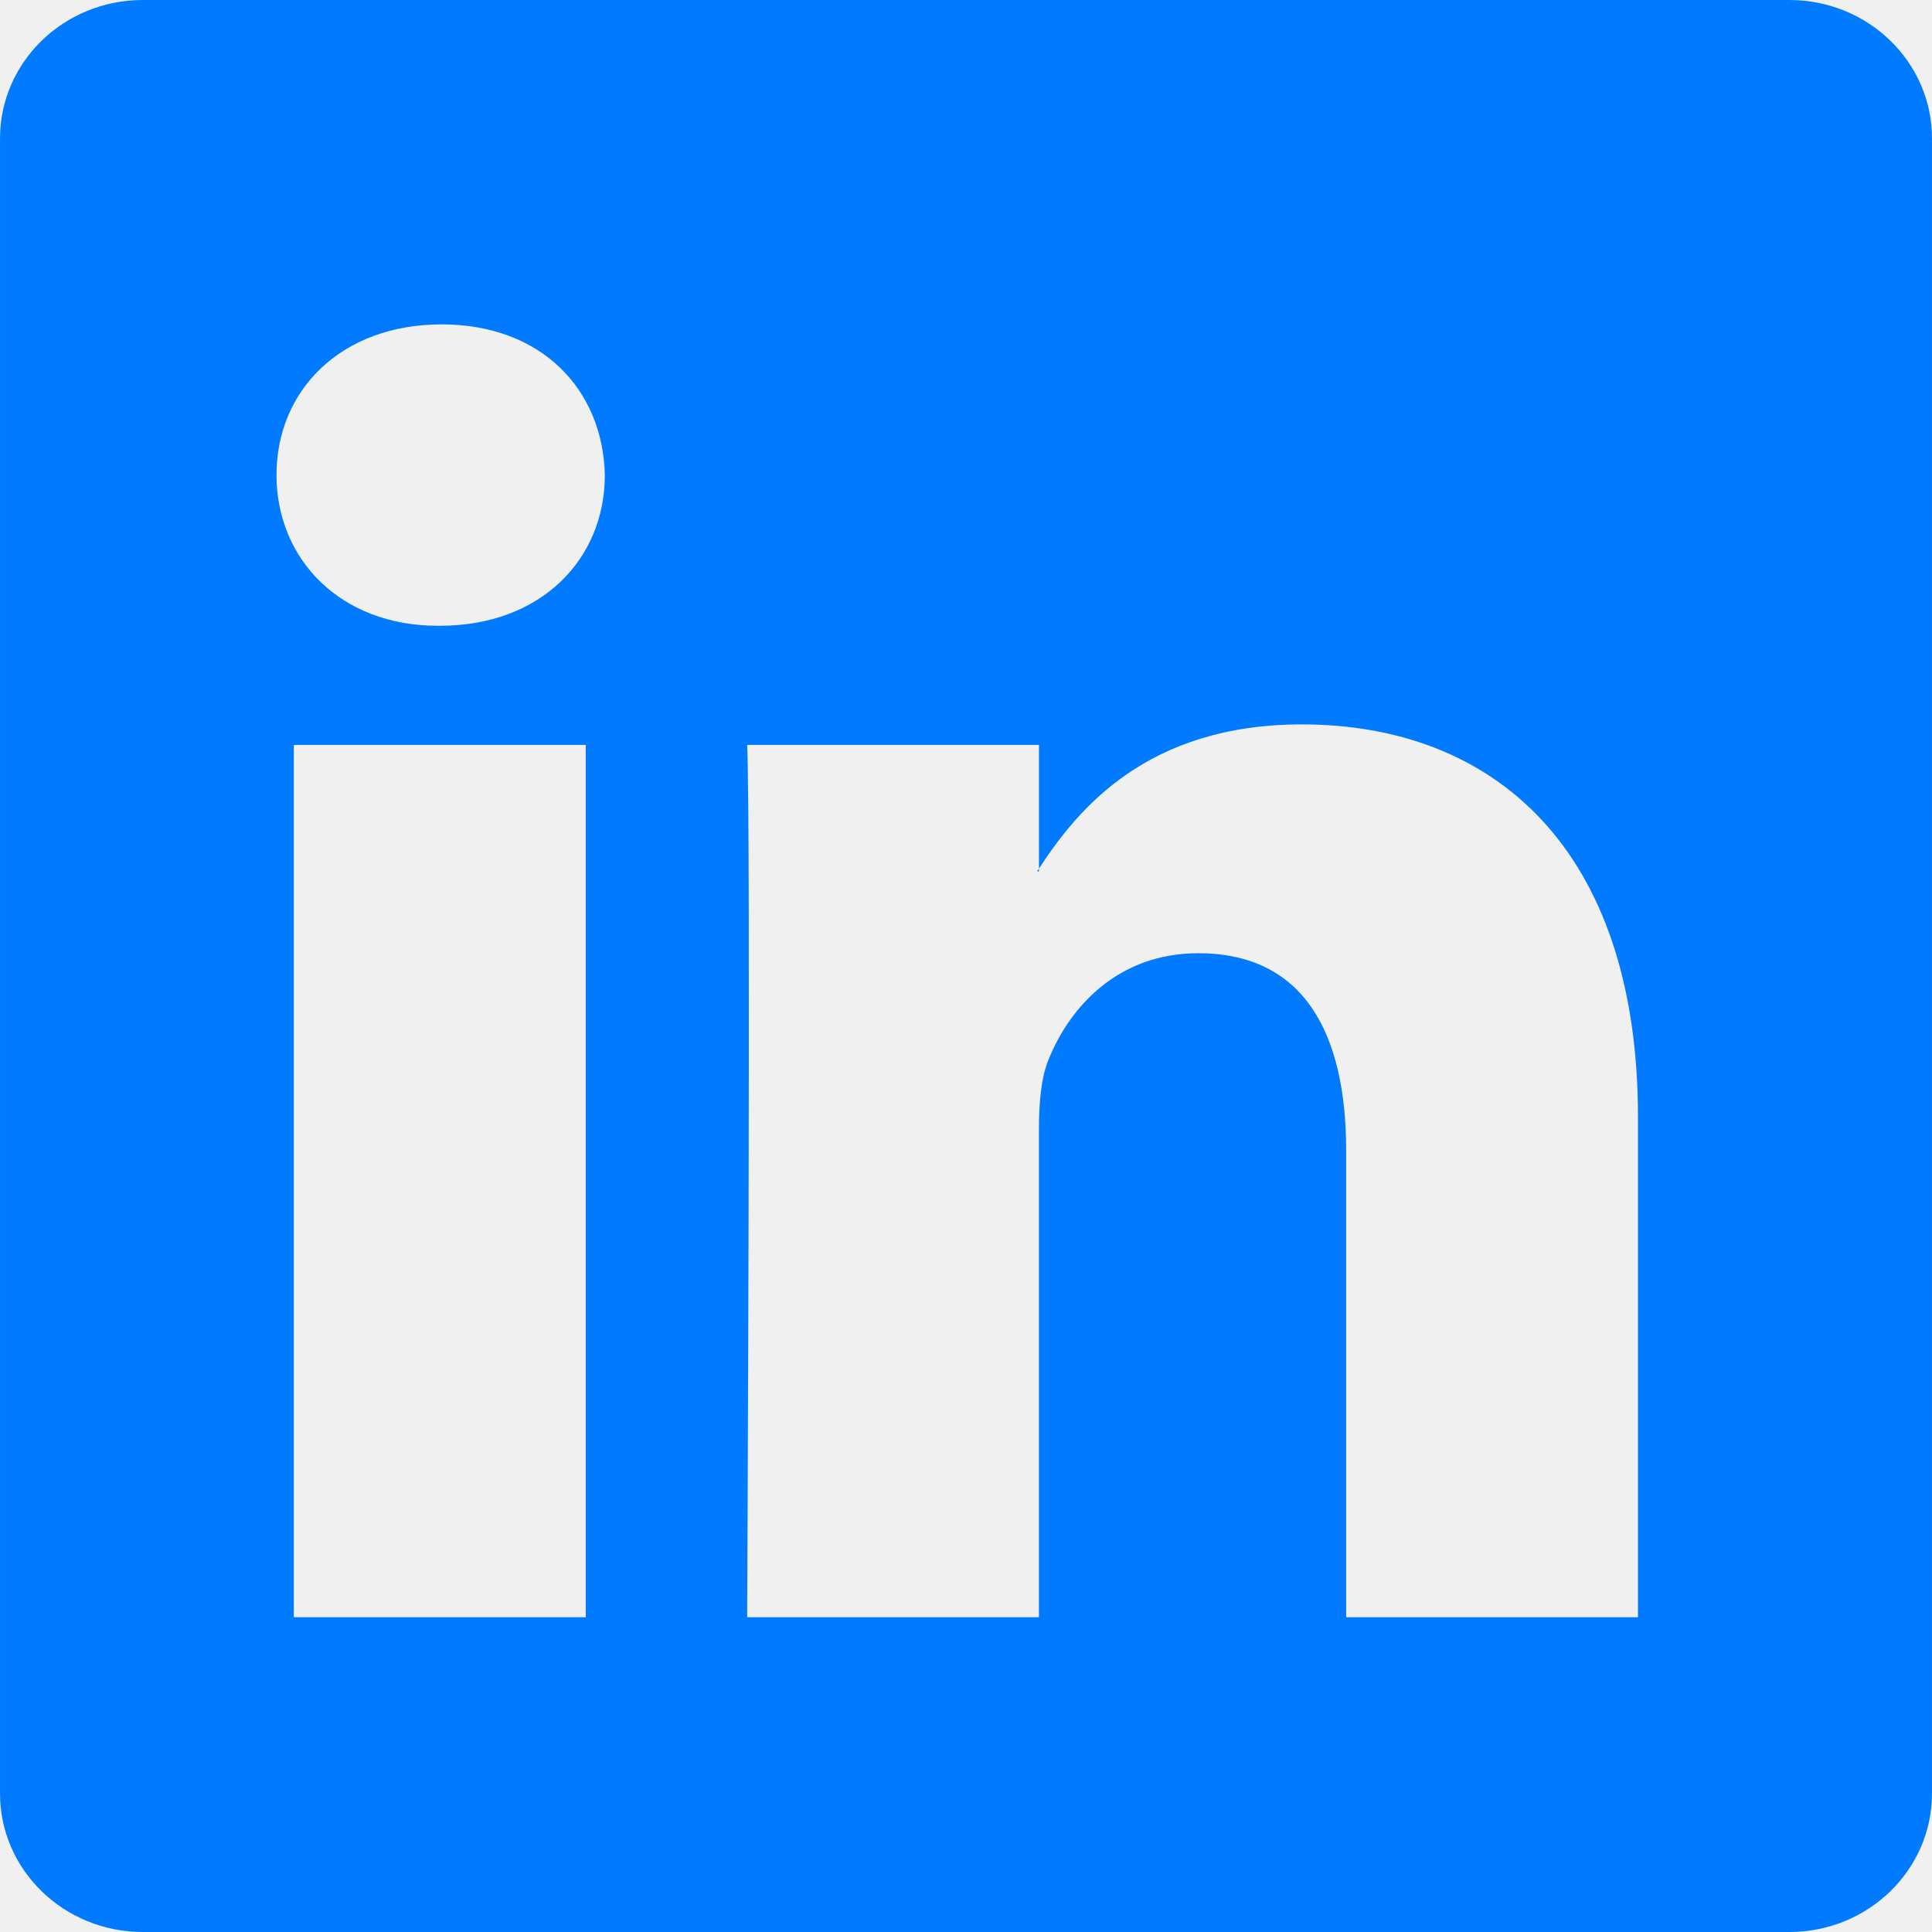
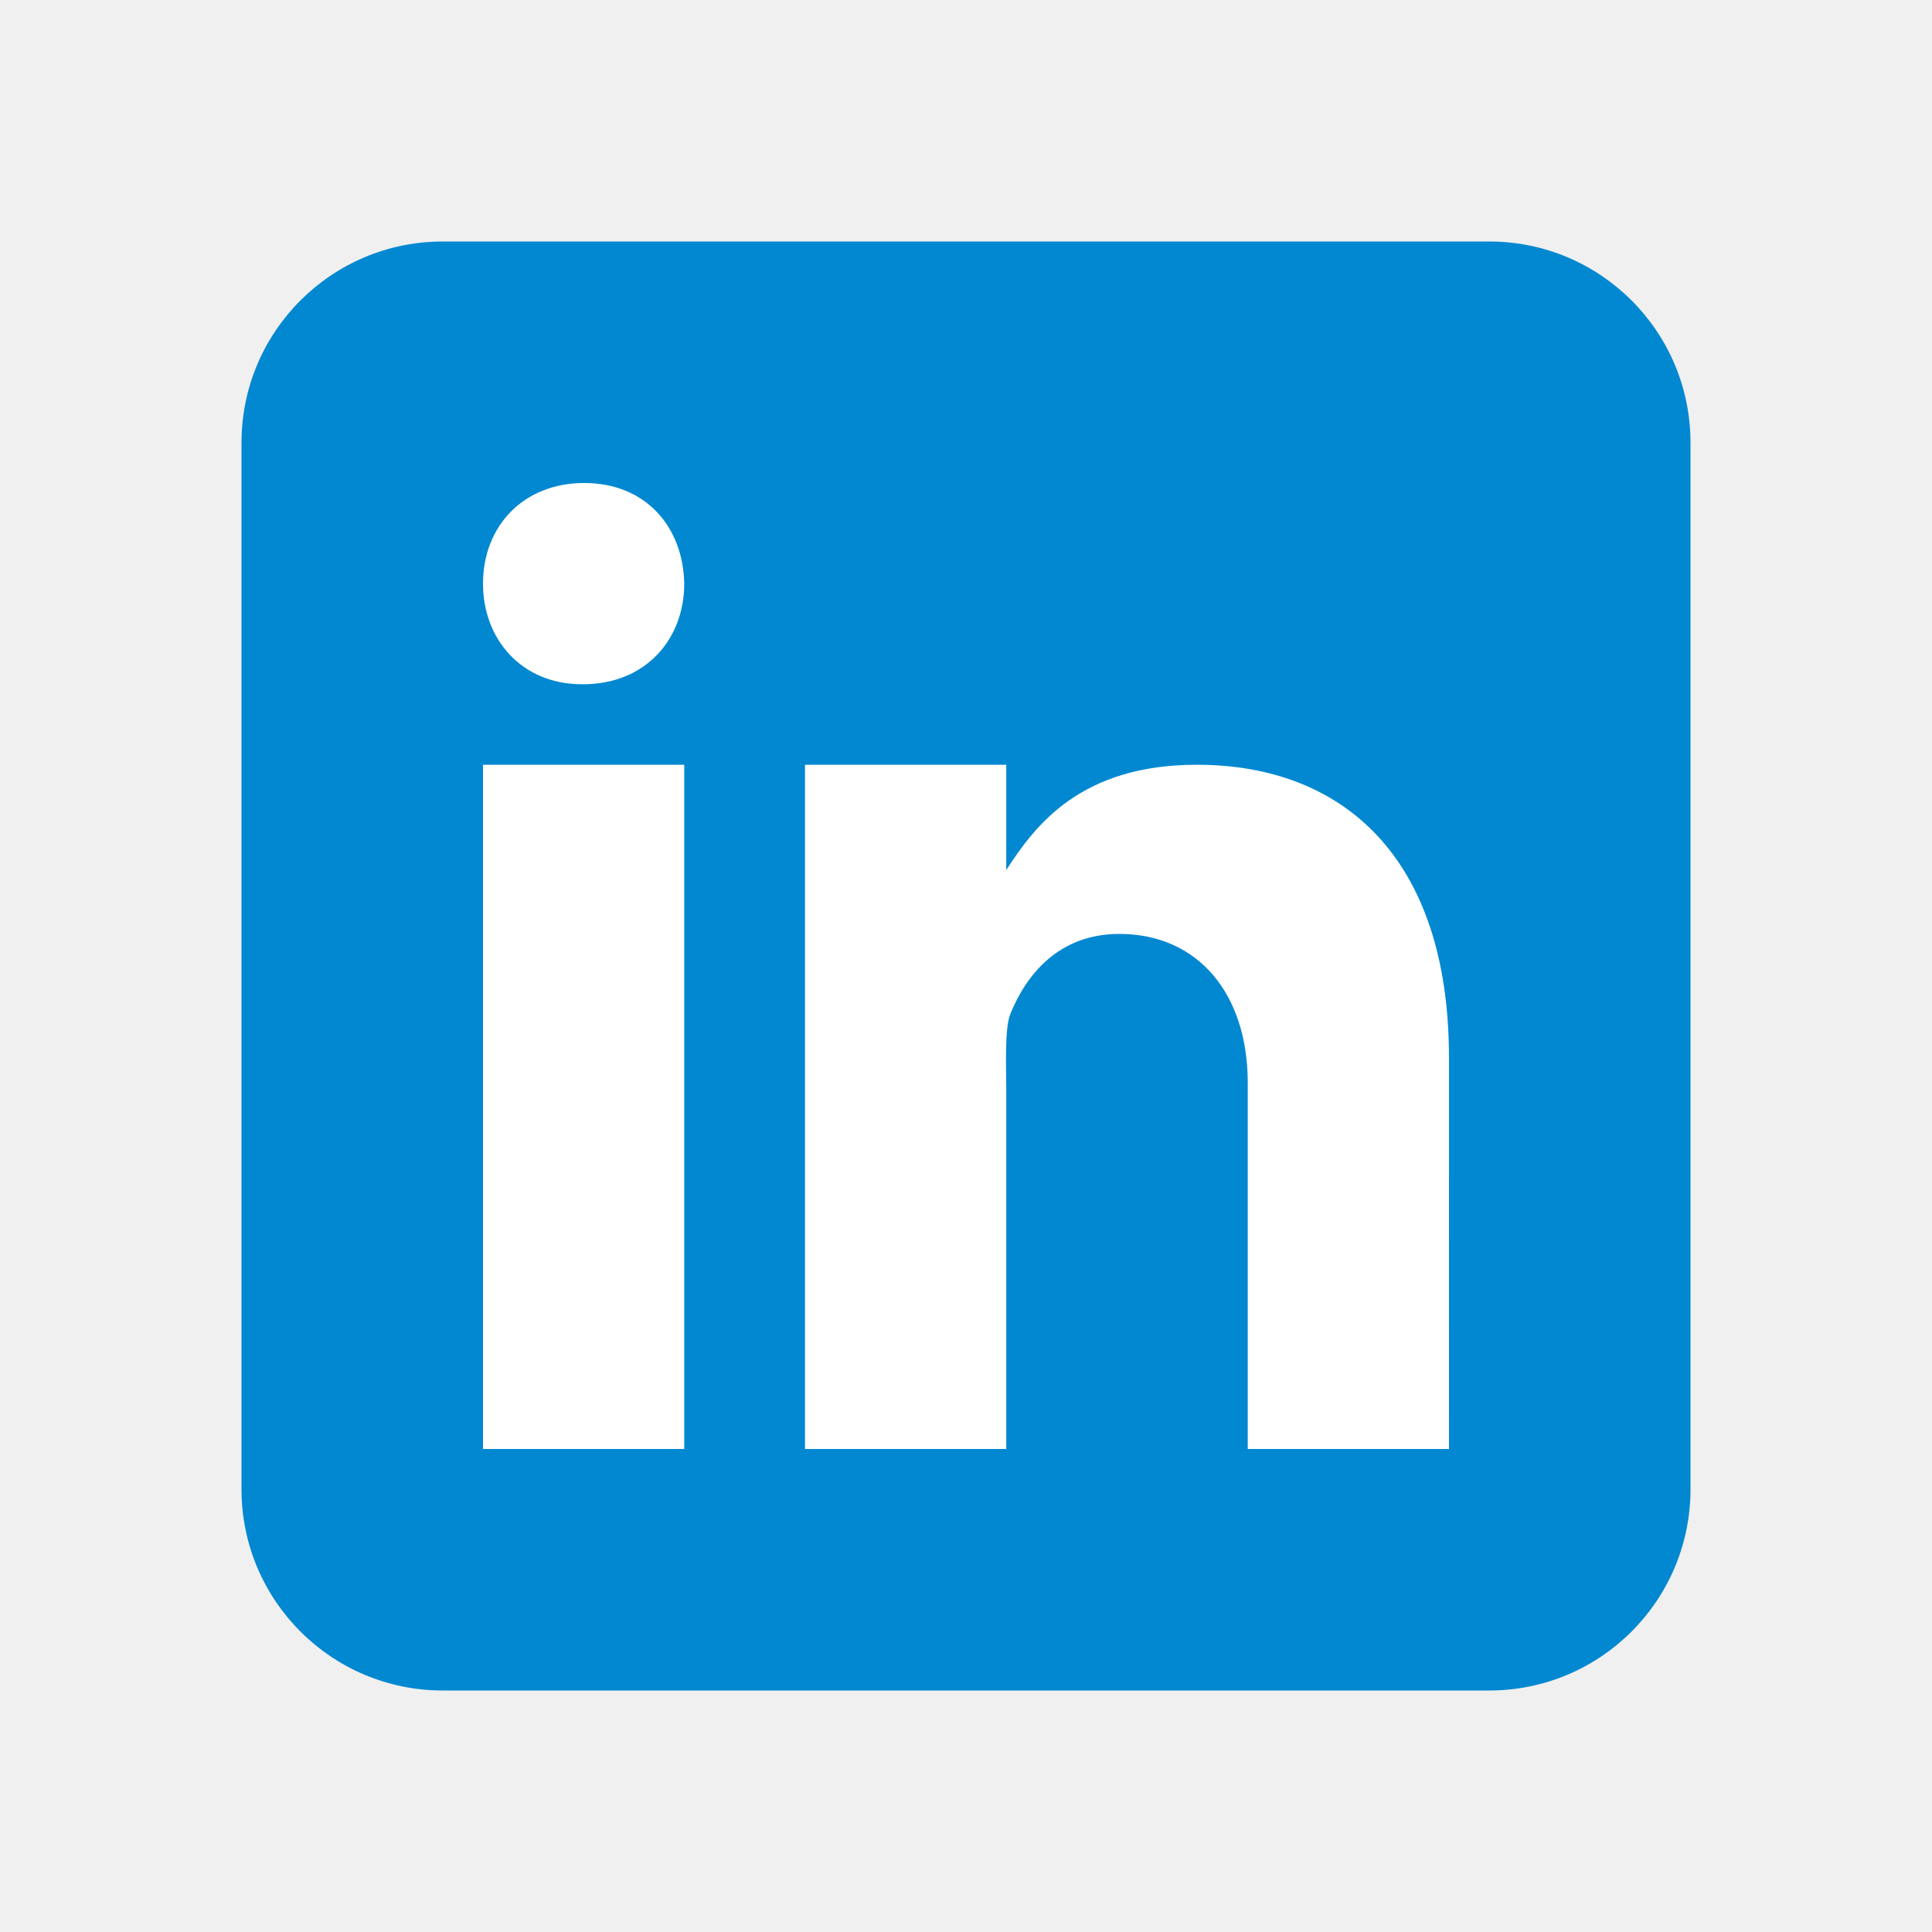
- <svg xmlns="http://www.w3.org/2000/svg" version="1.1" id="Capa_1" x="0px" y="0px" width="430.117px" height="430.118px" viewBox="0 0 430.117 430.118" fill="#007BFF" style="enable-background:new 0 0 430.117 430.118;" xml:space="preserve">
-   <g>
-     <path id="LinkedIn__x28_alt_x29_" d="M398.355,0H31.782C14.229,0,0.002,13.793,0.002,30.817v368.471   c0,17.025,14.232,30.83,31.78,30.83h366.573c17.549,0,31.76-13.814,31.76-30.83V30.817C430.115,13.798,415.904,0,398.355,0z    M130.4,360.038H65.413V165.845H130.4V360.038z M97.913,139.315h-0.437c-21.793,0-35.92-14.904-35.92-33.563   c0-19.035,14.542-33.535,36.767-33.535c22.227,0,35.899,14.496,36.331,33.535C134.654,124.415,120.555,139.315,97.913,139.315z    M364.659,360.038h-64.966V256.138c0-26.107-9.413-43.921-32.907-43.921c-17.973,0-28.642,12.018-33.327,23.621   c-1.736,4.144-2.166,9.94-2.166,15.728v108.468h-64.954c0,0,0.85-175.979,0-194.192h64.964v27.531   c8.624-13.229,24.035-32.1,58.534-32.1c42.76,0,74.822,27.739,74.822,87.414V360.038z M230.883,193.99   c0.111-0.182,0.266-0.401,0.42-0.614v0.614H230.883z" />
-   </g>
-   <g>
- </g>
-   <g>
- </g>
-   <g>
- </g>
-   <g>
- </g>
-   <g>
- </g>
-   <g>
- </g>
-   <g>
- </g>
-   <g>
- </g>
-   <g>
- </g>
-   <g>
- </g>
-   <g>
- </g>
-   <g>
- </g>
-   <g>
- </g>
-   <g>
- </g>
-   <g>
- </g>
+ <svg xmlns="http://www.w3.org/2000/svg" viewBox="0 0 48 48" width="48px" height="48px">
+   <path fill="#0288D1" d="M42,37c0,2.762-2.238,5-5,5H11c-2.761,0-5-2.238-5-5V11c0-2.762,2.239-5,5-5h26c2.762,0,5,2.238,5,5V37z" />
+   <path fill="#FFF" d="M12 19H17V36H12zM14.485 17h-.028C12.965 17 12 15.888 12 14.499 12 13.08 12.995 12 14.514 12c1.521 0 2.458 1.08 2.486 2.499C17 15.887 16.035 17 14.485 17zM36 36h-5v-9.099c0-2.198-1.225-3.698-3.192-3.698-1.501 0-2.313 1.012-2.707 1.99C24.957 25.543 25 26.511 25 27v9h-5V19h5v2.616C25.721 20.5 26.85 19 29.738 19c3.578 0 6.261 2.25 6.261 7.274L36 36 36 36z" />
</svg>
